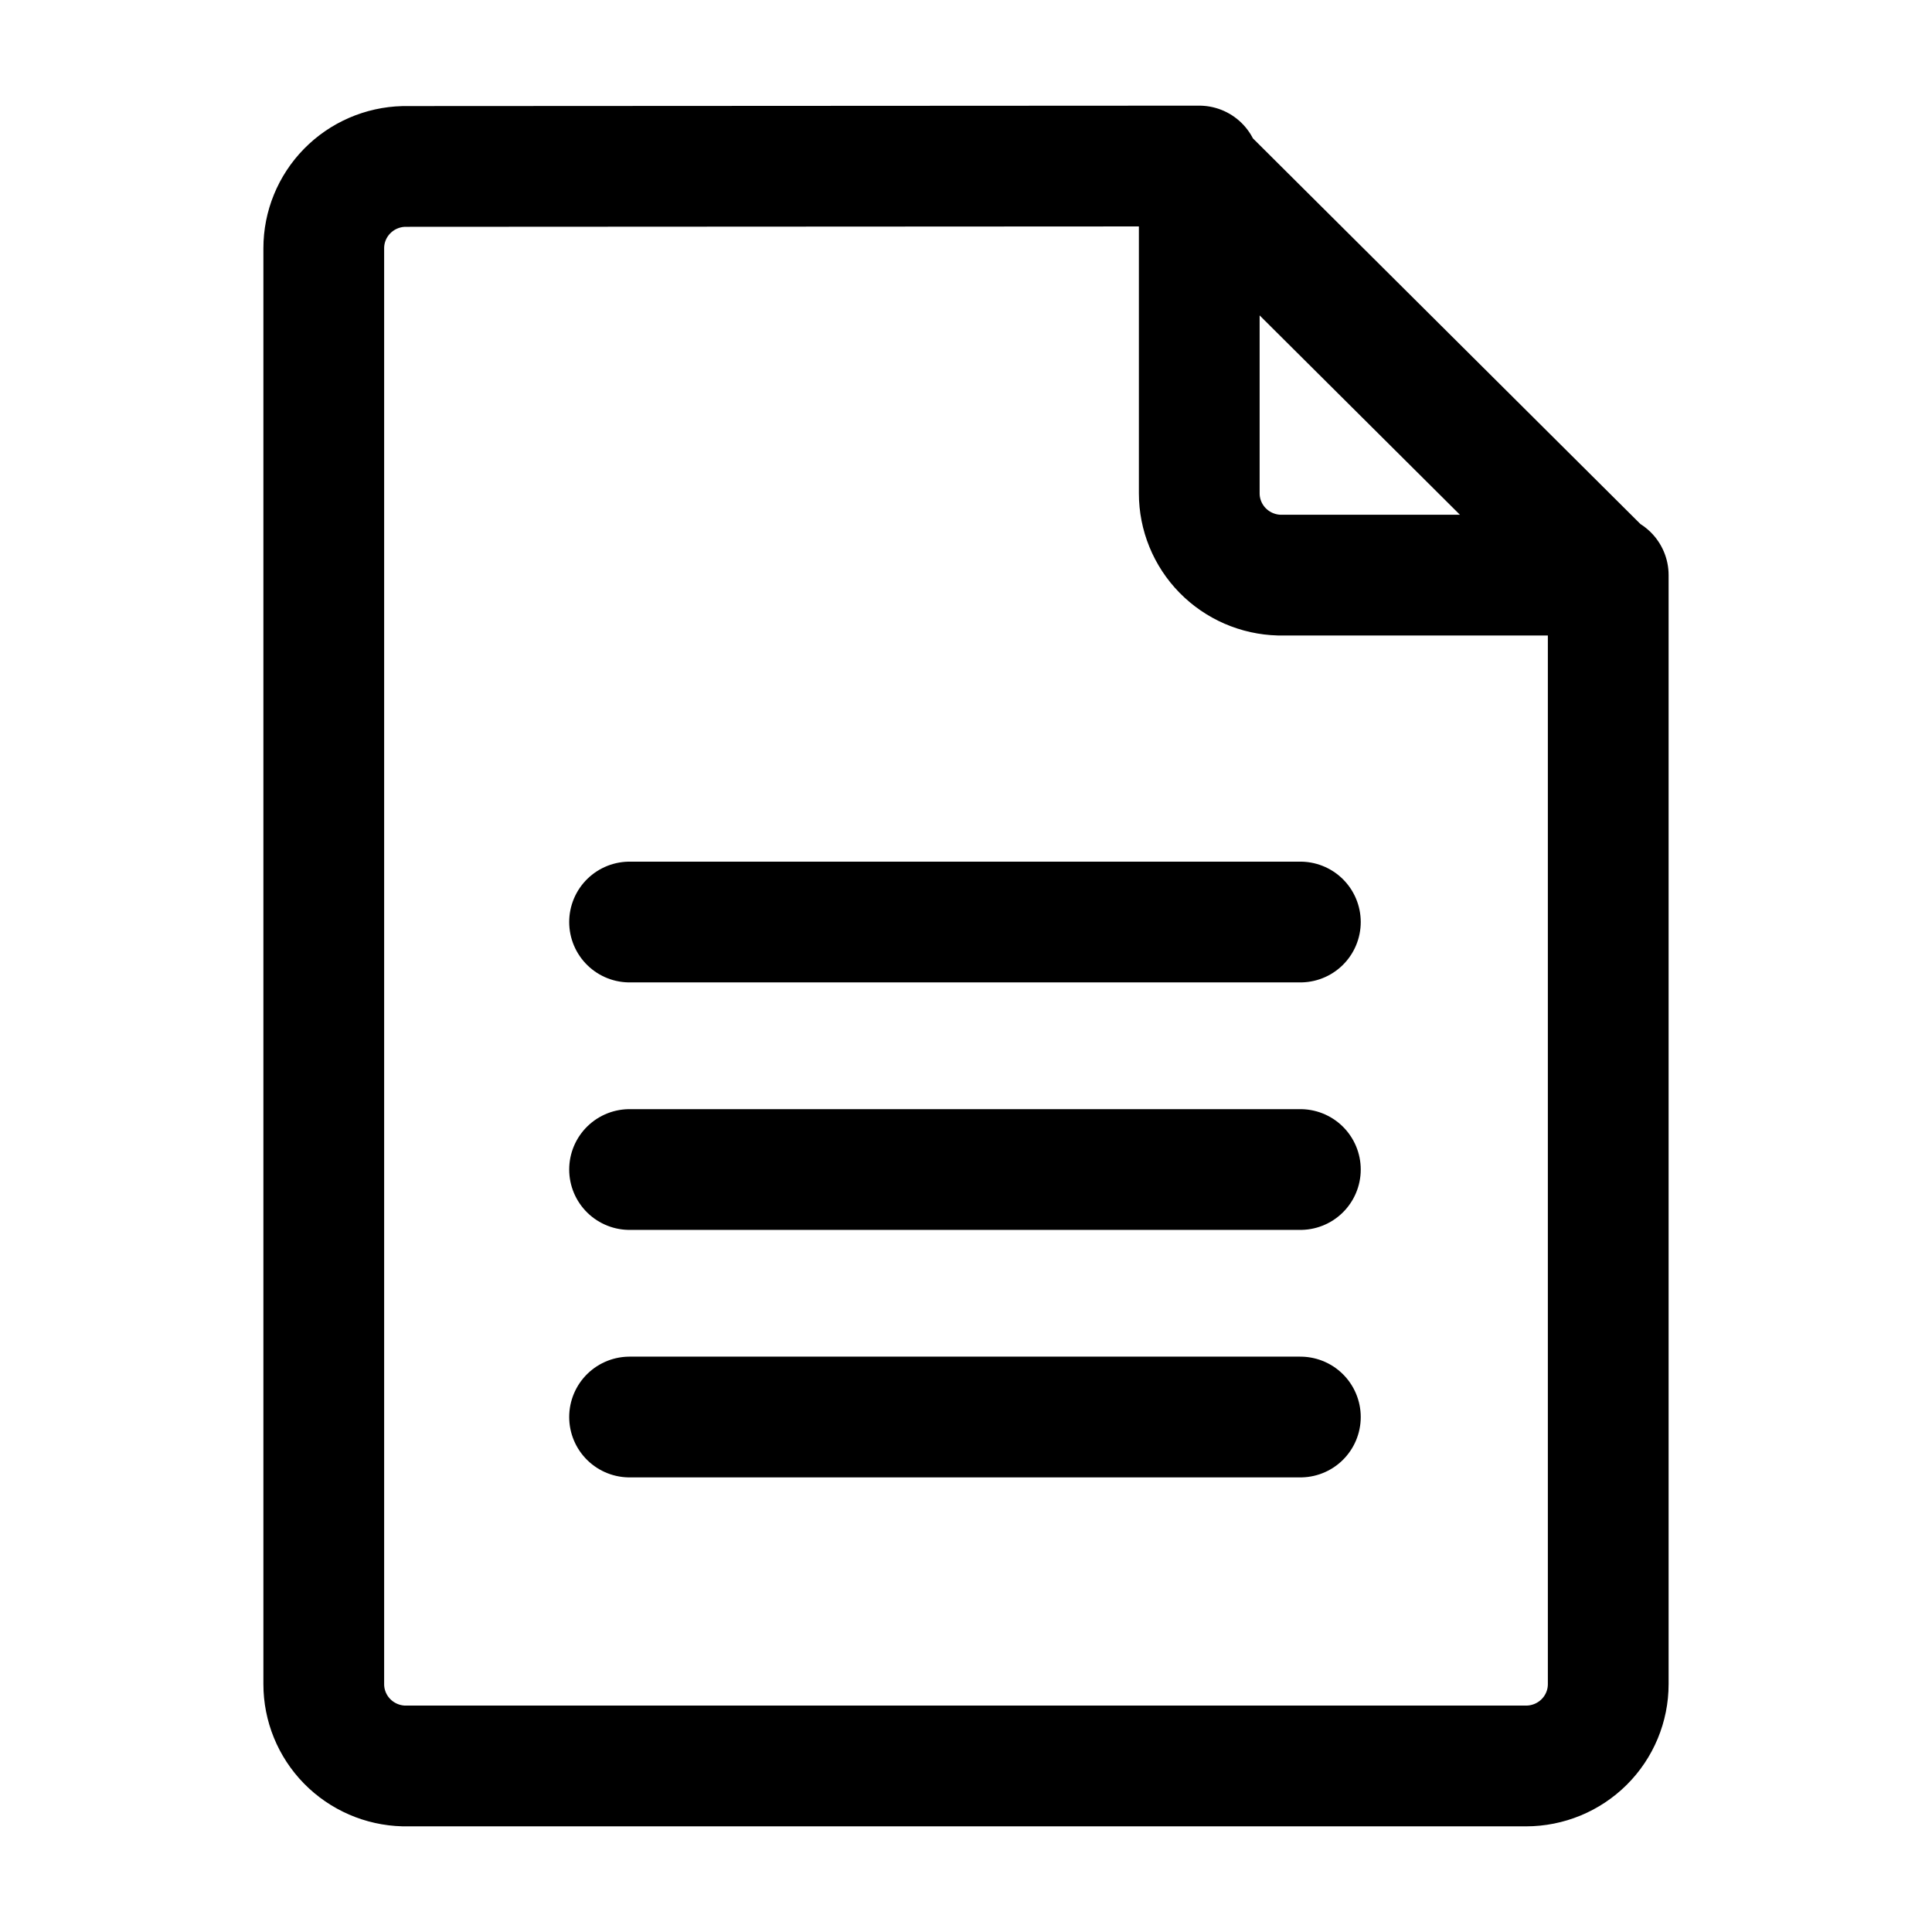
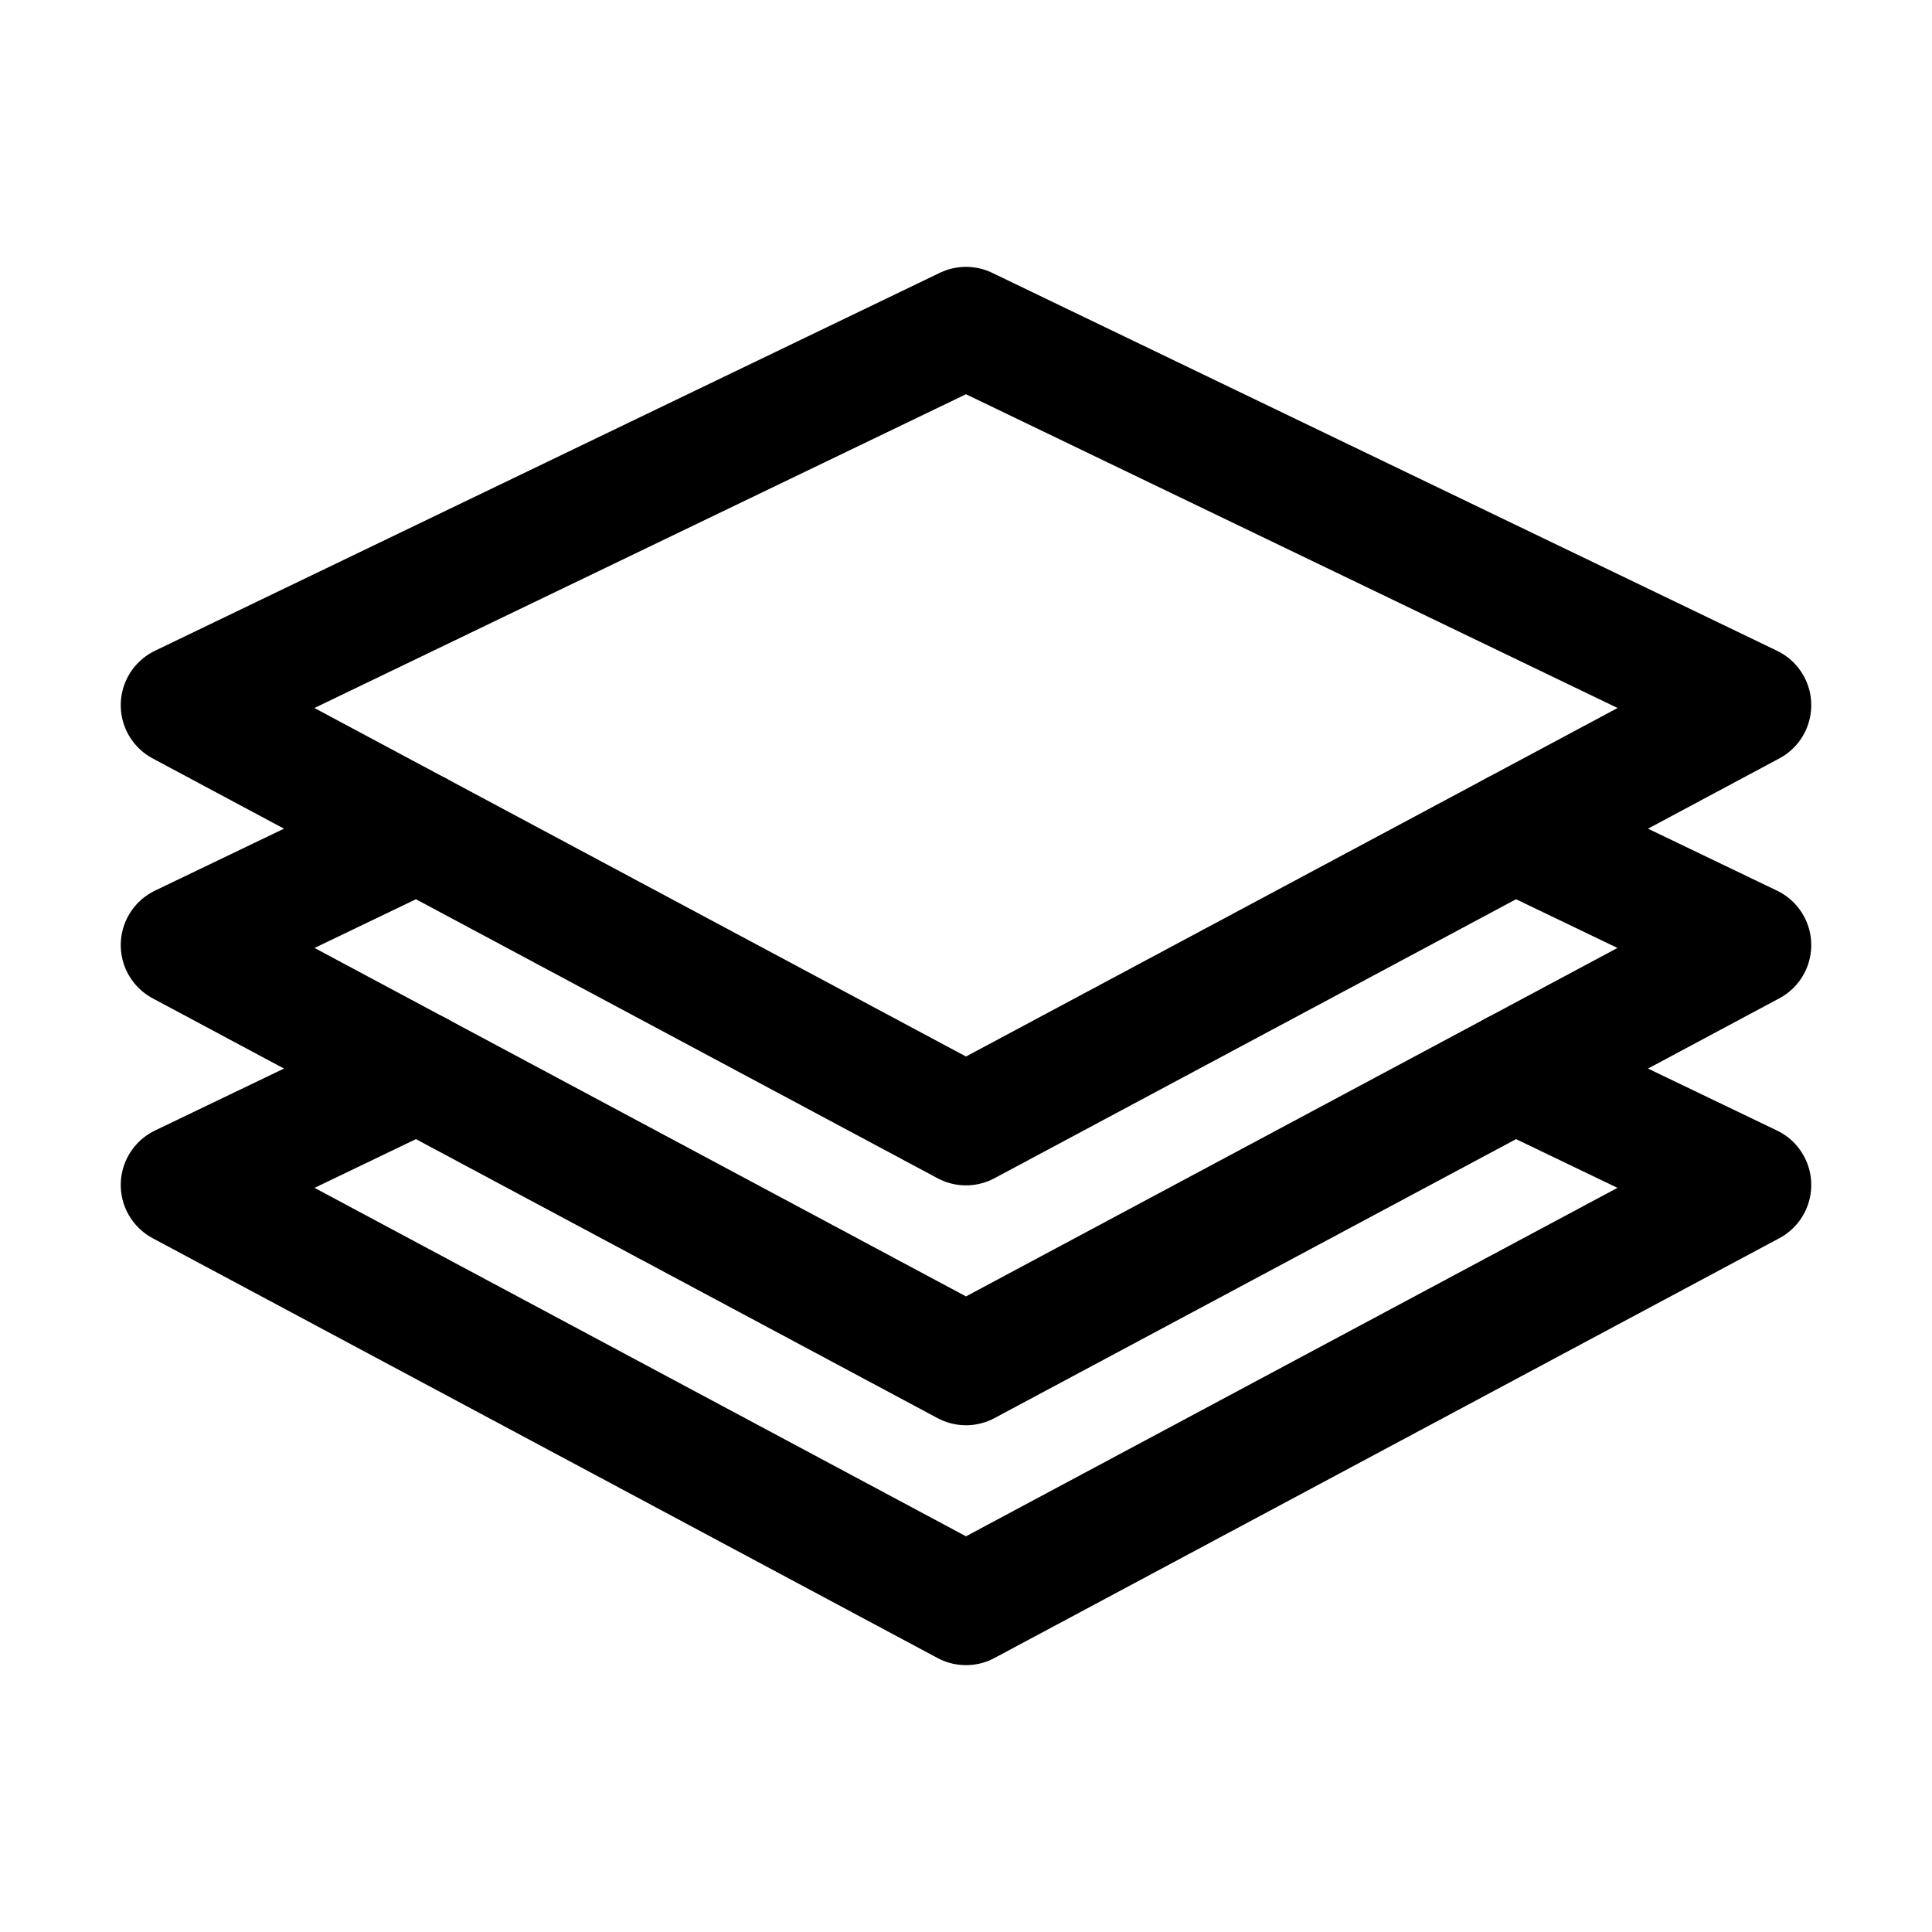
- <svg xmlns="http://www.w3.org/2000/svg" viewBox="0 0 192 192" id="vector">
-   <path id="path" d="M 40.141 16.541 C 38.011 16.594 35.984 17.474 34.496 18.993 C 33.008 20.511 32.175 22.55 32.176 24.671 L 32.176 167.369 C 32.175 169.49 33.008 171.529 34.496 173.048 C 35.984 174.566 38.011 175.447 40.141 175.5 L 151.655 175.5 C 153.821 175.5 155.9 174.643 157.432 173.118 C 158.963 171.594 159.824 169.525 159.824 167.369 L 159.824 57.155 L 127.146 57.155 C 125.016 57.102 122.989 56.221 121.501 54.702 C 120.013 53.184 119.18 51.145 119.181 49.024 L 119.181 16.5 Z M 118.813 16.541 L 159.62 57.155 M 62.566 91.63 L 129.229 91.63 M 62.566 140.822 L 129.229 140.822 M 62.566 116.226 L 129.229 116.226" fill="none" stroke="#000000" stroke-width="12" stroke-linecap="round" stroke-linejoin="round" />
+ <svg xmlns="http://www.w3.org/2000/svg" viewBox="0 0 48 48">
+   <path d="m24 27.95 19.5-10.43L24 8.13 4.5 17.52 24 27.95Z" fill="none" stroke="#000" stroke-width="3" stroke-linecap="round" stroke-linejoin="round" />
+   <path d="M10.37 20.66 4.5 23.48 24 33.91l19.5-10.43-5.87-2.82" fill="none" stroke="#000" stroke-width="3" stroke-linecap="round" stroke-linejoin="round" />
+   <path d="M10.37 26.62 4.5 29.44 24 39.87l19.5-10.43-5.87-2.82" fill="none" stroke="#000" stroke-width="3" stroke-linecap="round" stroke-linejoin="round" />
</svg>
